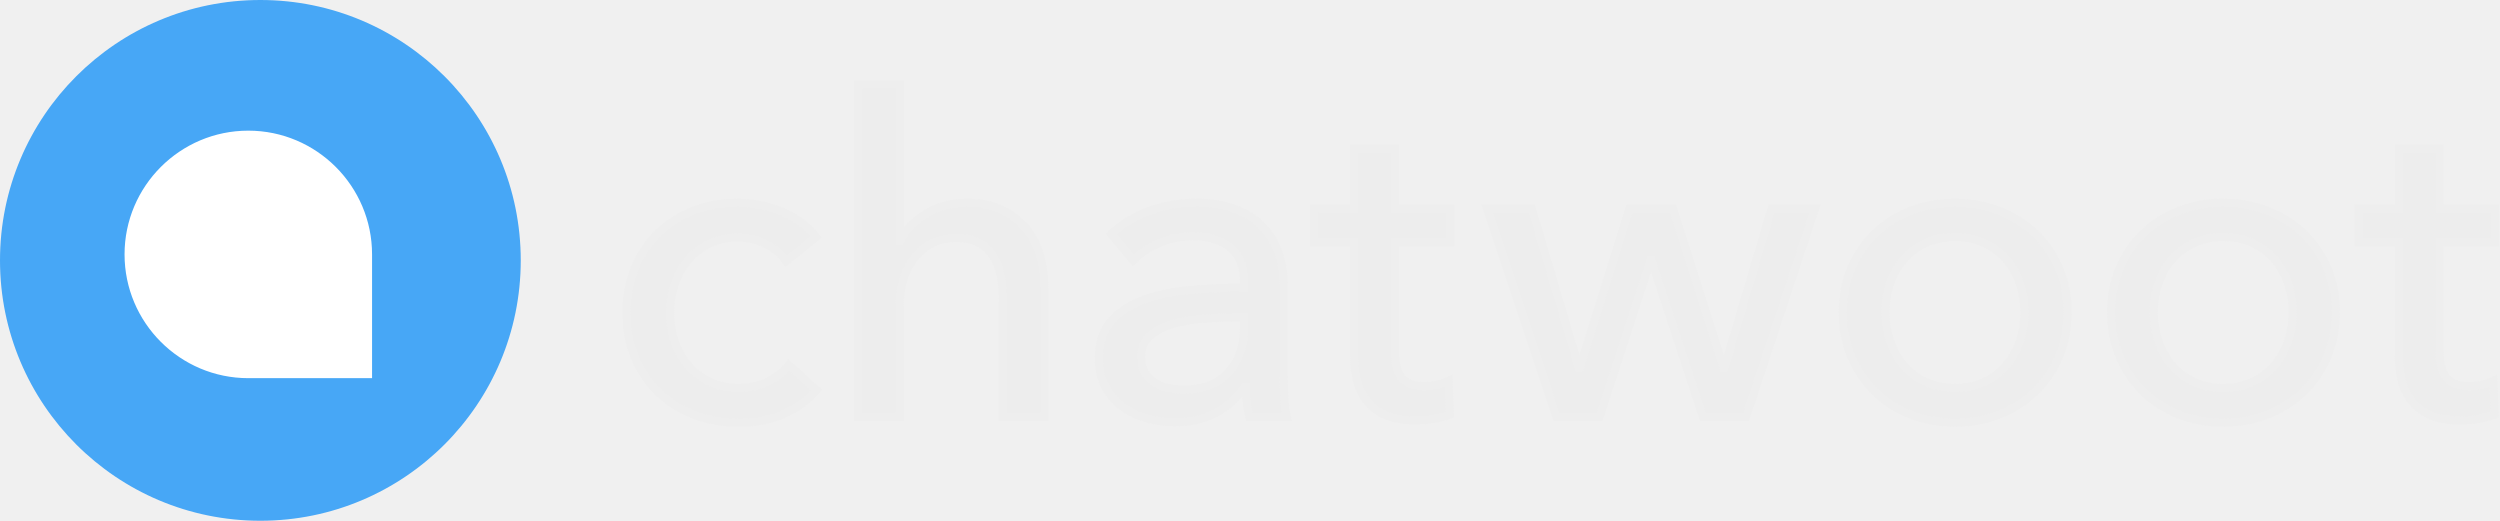
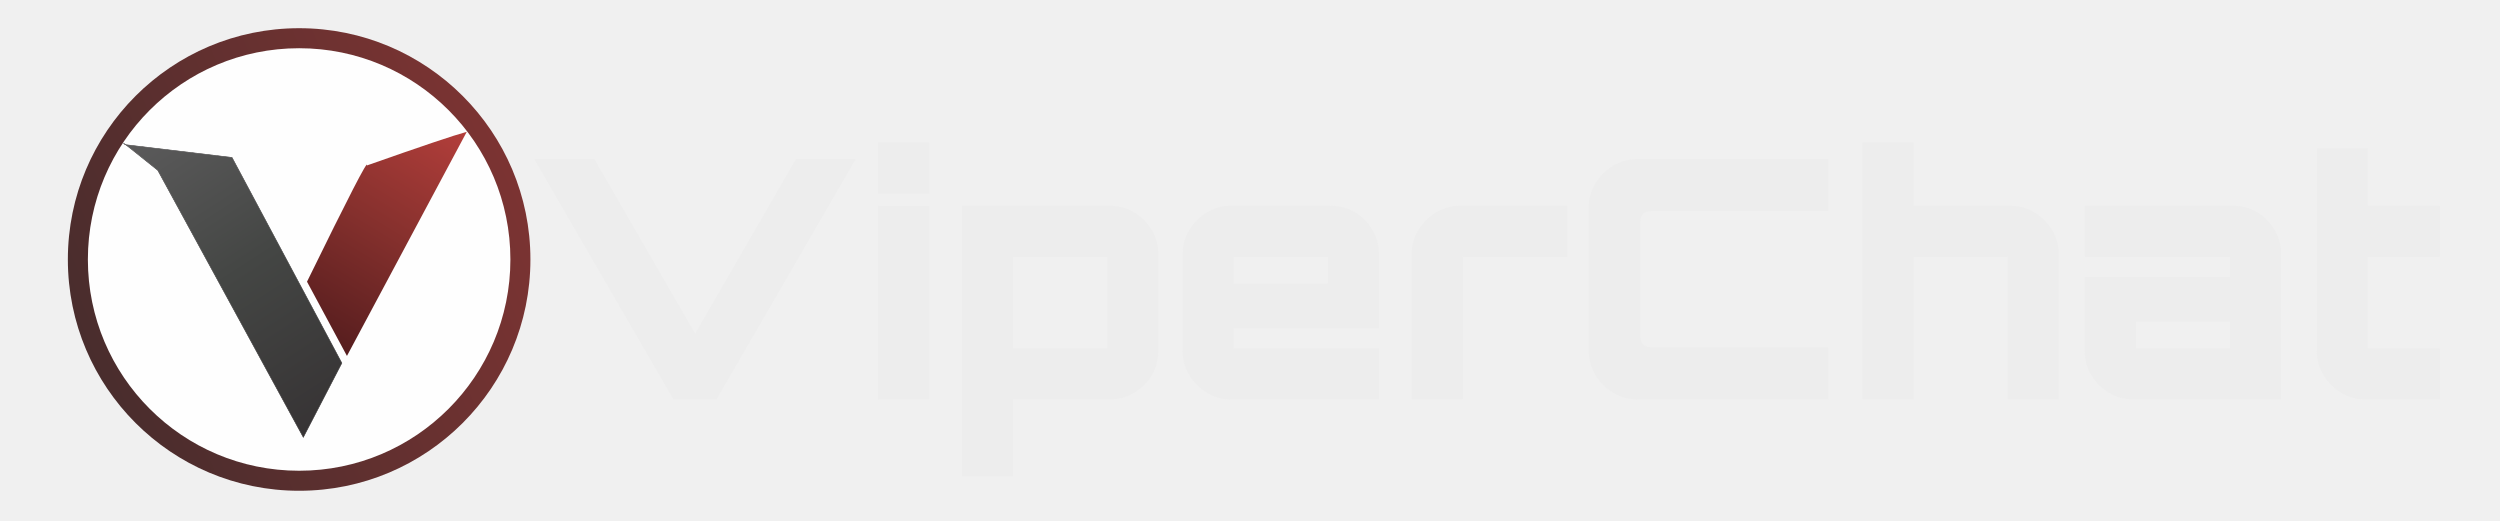
- <svg xmlns="http://www.w3.org/2000/svg" width="2458px" height="512px" viewBox="0 0 2458 512" version="1.1">
-   <g id="Page-1" stroke="none" stroke-width="1" fill="none" fill-rule="evenodd">
-     <g id="logo" fill-rule="nonzero">
-       <g id="woot-log">
-         <circle id="Oval" fill="#47A7F6" cx="256" cy="256" r="256" />
-         <path d="M362.808,368.808 L244.123,368.808 C178.699,368.808 125.457,315.562 125.457,250.122 C125.457,184.703 178.699,131.457 244.124,131.457 C309.565,131.457 362.808,184.703 362.808,250.122 L362.808,368.808 Z" id="Fill-1" stroke="#FFFFFF" stroke-width="6" fill="#FFFFFF" />
+ <svg xmlns="http://www.w3.org/2000/svg" xml:space="preserve" width="2458px" height="512px" version="1.1" style="shape-rendering:geometricPrecision; text-rendering:geometricPrecision; image-rendering:optimizeQuality; fill-rule:evenodd; clip-rule:evenodd" viewBox="0 0 2458 512">
+   <defs>
+     <style type="text/css">
+    
+     .str0 {stroke:#373435;stroke-width:0.567;stroke-miterlimit:22.926}
+     .fil3 {fill:none}
+     .fil1 {fill:#FEFEFE}
+     .fil5 {fill:#EDEDED;fill-rule:nonzero}
+     .fil2 {fill:url(#id1)}
+     .fil4 {fill:url(#id2)}
+     .fil0 {fill:url(#id3)}
+    
+   </style>
+     <clipPath id="id0">
+       <path d="M301.849 276.958c40.694,-83.163 60.34,-121.26 58.936,-114.29 53.141,-18.728 85.856,-29.758 98.146,-33.089 -78.541,146.911 -117.812,220.366 -117.812,220.366 -26.18,-48.658 -39.27,-72.987 -39.27,-72.987z" />
+     </clipPath>
+     <linearGradient id="id1" gradientUnits="userSpaceOnUse" x1="282.827" y1="387.445" x2="475.343" y2="68.918">
+       <stop offset="0" style="stop-opacity:1; stop-color:#3F1417" />
+       <stop offset="0.502" style="stop-opacity:1; stop-color:#85302D" />
+       <stop offset="1" style="stop-opacity:1; stop-color:#C94541" />
+     </linearGradient>
+     <linearGradient id="id2" gradientUnits="userSpaceOnUse" x1="337.409" y1="399.776" x2="145.667" y2="101.863">
+       <stop offset="0" style="stop-opacity:1; stop-color:#373435" />
+       <stop offset="0.471" style="stop-opacity:1; stop-color:#444644" />
+       <stop offset="1" style="stop-opacity:1; stop-color:#5E5D5E" />
+     </linearGradient>
+     <linearGradient id="id3" gradientUnits="userSpaceOnUse" x1="772.241" y1="29.1" x2="-192.129" y2="447.488">
+       <stop offset="0" style="stop-opacity:1; stop-color:#9D3836" />
+       <stop offset="1" style="stop-opacity:1; stop-color:#282829" />
+     </linearGradient>
+   </defs>
+   <g id="Camada_x0020_1">
+     <g id="_2751955276864">
+       <circle class="fil0" cx="294.11" cy="255.123" r="227.396" />
+       <circle class="fil1" cx="294.11" cy="255.123" r="207.71" />
+       <g>
+         <g>
+     </g>
+         <g style="clip-path:url(#id0)">
+           <g>
+             <polygon class="fil2" points="389.418,263.589 390.954,263.589 390.954,262.052 392.49,262.052 392.49,260.515 394.026,260.515 394.026,255.903 395.562,255.903 395.562,252.829 397.098,252.829 397.098,249.754 398.634,249.754 398.634,248.217 400.17,248.217 400.17,245.142 401.706,245.142 401.706,242.068 403.242,242.068 403.242,240.531 404.778,240.531 404.778,235.919 406.314,235.919 406.314,232.845 407.85,232.845 407.85,231.308 409.386,231.308 409.386,226.696 410.922,226.696 410.922,225.159 412.458,225.159 412.458,223.622 413.994,223.622 413.994,219.01 415.531,219.01 415.531,217.473 417.066,217.473 417.066,212.861 418.602,212.861 418.602,209.786 420.139,209.786 420.139,208.249 421.675,208.249 421.675,205.175 423.21,205.175 423.21,202.101 424.746,202.101 424.746,200.563 426.283,200.563 426.283,197.489 427.818,197.489 427.818,194.415 429.354,194.415 429.354,192.877 430.89,192.877 430.89,188.266 432.426,188.266 432.426,186.728 433.963,186.728 433.963,183.654 435.499,183.654 435.499,179.042 437.035,179.042 437.035,175.967 438.571,175.967 438.571,174.431 440.107,174.431 440.107,171.355 441.643,171.355 441.643,168.282 443.179,168.282 443.179,165.207 444.715,165.207 444.715,160.596 447.787,160.596 447.787,155.984 449.323,155.984 449.323,151.372 450.859,151.372 450.859,149.835 452.395,149.835 452.395,146.761 453.931,146.761 453.931,145.223 455.467,145.223 455.467,140.612 457.003,140.612 457.003,137.538 460.076,137.538 460.076,134.463 461.611,134.463 461.611,131.389 463.147,131.389 463.147,128.314 464.683,128.314 464.683,123.703 467.755,123.703 467.755,119.091 464.683,119.091 464.683,120.628 461.611,120.628 461.611,122.165 457.003,122.165 457.003,123.703 452.395,123.703 452.395,125.24 447.787,125.24 447.787,126.777 441.643,126.777 441.643,128.314 440.107,128.314 440.107,129.851 435.499,129.851 435.499,131.389 430.89,131.389 430.89,132.925 426.283,132.925 426.283,134.463 423.21,134.463 423.21,136 415.531,136 415.531,137.538 412.458,137.538 412.458,139.074 404.778,139.074 404.778,140.612 401.706,140.612 401.706,142.149 398.634,142.149 398.634,143.686 390.954,143.686 390.954,145.223 386.346,145.223 386.346,146.761 381.738,146.761 381.738,149.835 374.057,149.835 374.057,151.372 372.522,151.372 372.522,152.909 366.377,152.909 366.377,154.447 360.233,154.447 360.233,155.984 358.697,155.984 358.697,159.058 357.161,159.058 357.161,160.596 355.625,160.596 355.625,163.67 354.089,163.67 354.089,166.744 352.553,166.744 352.553,168.282 351.017,168.282 351.017,174.431 349.481,174.431 349.481,175.967 347.945,175.967 347.945,180.579 346.409,180.579 346.409,183.654 344.873,183.654 344.873,186.728 343.337,186.728 343.337,189.803 340.265,189.803 340.265,194.415 338.729,194.415 338.729,197.489 337.193,197.489 337.193,199.026 337.193,200.563 335.657,200.563 335.657,203.638 334.12,203.638 334.12,206.712 332.585,206.712 332.585,209.786 331.049,209.786 331.049,212.861 329.513,212.861 329.513,215.935 326.441,215.935 326.441,219.01 324.905,219.01 324.905,223.622 323.369,223.622 323.369,225.159 321.832,225.159 321.832,229.77 320.296,229.77 320.296,232.845 318.76,232.845 318.76,235.919 315.688,235.919 315.688,240.531 314.152,240.531 314.152,242.068 312.616,242.068 312.616,246.68 311.08,246.68 311.08,248.217 309.544,248.217 309.544,252.829 308.008,252.829 308.008,254.366 306.472,254.366 306.472,257.44 304.936,257.44 304.936,258.977 303.4,258.977 303.4,262.052 301.864,262.052 301.864,266.664 300.328,266.664 300.328,269.738 297.256,269.738 297.256,274.35 295.72,274.35 295.72,280.499 297.256,280.499 297.256,285.11 298.792,285.11 298.792,286.647 300.328,286.647 300.328,291.259 301.864,291.259 301.864,294.334 303.4,294.334 303.4,297.408 304.936,297.408 304.936,298.945 306.472,298.945 306.472,303.556 308.008,303.556 308.008,306.631 309.544,306.631 309.544,309.705 311.08,309.705 311.08,312.78 312.616,312.78 312.616,315.854 314.152,315.854 314.152,318.929 315.688,318.929 315.688,322.002 317.224,322.002 317.224,323.54 318.76,323.54 318.76,326.614 320.296,326.614 320.296,328.153 321.832,328.153 321.832,331.227 323.369,331.227 323.369,335.838 324.905,335.838 324.905,338.913 326.441,338.913 326.441,340.45 327.977,340.45 327.977,345.062 329.513,345.062 329.513,346.599 331.049,346.599 331.049,349.673 332.585,349.673 332.585,354.285 334.12,354.285 334.12,357.359 335.657,357.359 335.657,360.433 338.729,360.433 338.729,358.896 340.265,358.896 340.265,357.359 341.801,357.359 341.801,354.285 343.337,354.285 343.337,351.21 344.873,351.21 344.873,348.136 346.409,348.136 346.409,345.062 347.945,345.062 347.945,341.987 349.481,341.987 349.481,340.45 351.017,340.45 351.017,337.375 352.553,337.375 352.553,334.301 354.089,334.301 354.089,331.227 355.625,331.227 355.625,328.153 357.161,328.153 357.161,326.614 358.697,326.614 358.697,323.54 360.233,323.54 360.233,320.466 361.769,320.466 361.769,315.854 363.305,315.854 363.305,312.78 364.841,312.78 364.841,311.243 366.377,311.243 366.377,306.631 367.913,306.631 367.913,303.556 369.45,303.556 369.45,302.019 370.985,302.019 370.985,298.945 372.522,298.945 372.522,297.408 374.057,297.408 374.057,292.796 375.594,292.796 375.594,291.259 377.13,291.259 377.13,288.185 378.665,288.185 378.665,285.11 380.202,285.11 380.202,282.036 381.738,282.036 381.738,278.962 383.273,278.962 383.273,275.887 384.809,275.887 384.809,272.813 386.346,272.813 386.346,271.275 387.882,271.275 387.882,268.201 389.418,268.201 " />
+           </g>
+         </g>
+         <path class="fil3" d="M301.849 276.958c40.694,-83.163 60.34,-121.26 58.936,-114.29 53.141,-18.728 85.856,-29.758 98.146,-33.089 -78.541,146.911 -117.812,220.366 -117.812,220.366 -26.18,-48.658 -39.27,-72.987 -39.27,-72.987z" />
+         <path class="fil3 str0" d="M155.161 167.476c-27.026,-21.865 -37.779,-30.287 -32.258,-25.265 70.126,8.422 105.19,12.633 105.19,12.633 71.996,134.746 107.994,202.119 107.994,202.119 -25.246,48.658 -37.869,72.987 -37.869,72.987 -95.371,-174.982 -143.057,-262.474 -143.057,-262.474z" />
+         <path class="fil4" d="M123.647 142.3c4.237,3.215 14.742,11.607 31.514,25.176 0,0 47.686,87.492 143.057,262.474 0,0 12.623,-24.329 37.869,-72.987 0,0 -35.998,-67.373 -107.994,-202.119 0,0 -34.815,-4.181 -104.446,-12.544z" />
      </g>
-       <path d="M772.982,256.848 C768.658,250.217 762.171,244.667 753.522,240.198 C744.872,235.73 735.647,233.495 725.844,233.495 C715.177,233.495 705.735,235.513 697.518,239.55 C689.302,243.586 682.31,248.992 676.544,255.767 C670.778,262.542 666.381,270.398 663.354,279.336 C660.327,288.273 658.813,297.643 658.813,307.446 C658.813,317.248 660.327,326.618 663.354,335.555 C666.381,344.493 670.778,352.349 676.544,359.124 C682.31,365.899 689.374,371.305 697.735,375.341 C706.095,379.378 715.609,381.396 726.277,381.396 C736.656,381.396 746.098,379.378 754.603,375.341 C763.108,371.305 770.099,365.827 775.577,358.908 L802.822,383.558 C794.173,393.649 783.361,401.505 770.387,407.127 C757.414,412.749 742.71,415.56 726.277,415.56 C710.42,415.56 695.789,412.965 682.382,407.776 C668.976,402.586 657.372,395.307 647.569,385.937 C637.767,376.567 630.055,365.251 624.433,351.989 C618.811,338.727 616,323.879 616,307.446 C616,291.3 618.739,276.597 624.217,263.335 C629.695,250.073 637.335,238.685 647.137,229.171 C656.939,219.657 668.544,212.305 681.95,207.115 C695.356,201.926 709.843,199.331 725.412,199.331 C739.827,199.331 754.17,202.214 768.441,207.98 C782.713,213.746 794.028,222.107 802.389,233.063 L772.982,256.848 Z M885.421,236.09 C890.322,225.999 898.683,217.35 910.504,210.143 C922.324,202.935 935.586,199.331 950.29,199.331 C963.552,199.331 974.94,201.565 984.454,206.034 C993.968,210.503 1001.896,216.485 1008.239,223.981 C1014.582,231.477 1019.267,240.27 1022.294,250.361 C1025.321,260.452 1026.835,271.263 1026.835,282.795 L1026.835,409.938 L986.184,409.938 L986.184,296.634 C986.184,288.273 985.535,280.345 984.238,272.849 C982.94,265.353 980.562,258.722 977.102,252.956 C973.643,247.19 968.958,242.577 963.047,239.117 C957.137,235.658 949.425,233.928 939.911,233.928 C923.766,233.928 910.504,240.054 900.125,252.307 C889.746,264.56 884.556,280.921 884.556,301.391 L884.556,409.938 L843.905,409.938 L843.905,83 L884.556,83 L884.556,236.09 L885.421,236.09 Z M1223.171,277.174 C1223.171,261.893 1218.558,250.577 1209.332,243.226 C1200.106,235.874 1187.853,232.198 1172.573,232.198 C1161.041,232.198 1150.157,234.432 1139.923,238.901 C1129.688,243.37 1121.111,249.064 1114.191,255.983 L1092.568,230.036 C1102.659,220.522 1114.984,213.026 1129.544,207.548 C1144.103,202.07 1159.743,199.331 1176.465,199.331 C1191.169,199.331 1203.926,201.421 1214.738,205.602 C1225.549,209.782 1234.415,215.476 1241.334,222.684 C1248.253,229.892 1253.443,238.396 1256.902,248.199 C1260.362,258.001 1262.092,268.524 1262.092,279.768 L1262.092,369.287 C1262.092,376.206 1262.308,383.486 1262.741,391.126 C1263.173,398.766 1263.966,405.037 1265.119,409.938 L1228.36,409.938 C1226.054,400.136 1224.9,390.333 1224.9,380.531 L1223.603,380.531 C1216.107,391.487 1206.665,399.991 1195.277,406.046 C1183.889,412.1 1170.411,415.128 1154.842,415.128 C1146.77,415.128 1138.337,414.046 1129.544,411.884 C1120.75,409.722 1112.75,406.19 1105.542,401.289 C1098.334,396.388 1092.352,389.901 1087.595,381.828 C1082.838,373.756 1080.46,363.809 1080.46,351.989 C1080.46,336.42 1084.64,324.095 1093.001,315.014 C1101.362,305.932 1112.317,299.013 1125.868,294.256 C1139.418,289.499 1154.698,286.399 1171.708,284.958 C1188.718,283.516 1205.872,282.795 1223.171,282.795 L1223.171,277.174 Z M1213.224,312.203 C1203.133,312.203 1192.682,312.635 1181.871,313.5 C1171.059,314.365 1161.257,316.095 1152.464,318.689 C1143.67,321.284 1136.391,325.176 1130.625,330.366 C1124.859,335.555 1121.976,342.475 1121.976,351.124 C1121.976,357.178 1123.201,362.224 1125.651,366.26 C1128.102,370.296 1131.345,373.612 1135.382,376.206 C1139.418,378.801 1143.887,380.603 1148.788,381.612 C1153.689,382.621 1158.734,383.126 1163.924,383.126 C1182.952,383.126 1197.584,377.432 1207.818,366.044 C1218.053,354.655 1223.171,340.312 1223.171,323.014 L1223.171,312.203 L1213.224,312.203 Z M1425.993,238.252 L1371.504,238.252 L1371.504,345.069 C1371.504,357.467 1373.81,366.332 1378.423,371.666 C1383.036,376.999 1390.388,379.666 1400.478,379.666 C1404.226,379.666 1408.263,379.234 1412.587,378.369 C1416.912,377.504 1420.804,376.206 1424.264,374.477 L1425.561,407.776 C1420.66,409.506 1415.254,410.875 1409.344,411.884 C1403.433,412.893 1397.307,413.398 1390.964,413.398 C1371.648,413.398 1356.872,408.064 1346.637,397.397 C1336.402,386.729 1331.285,370.729 1331.285,349.394 L1331.285,238.252 L1291.931,238.252 L1291.931,204.953 L1331.285,204.953 L1331.285,146.139 L1371.504,146.139 L1371.504,204.953 L1425.993,204.953 L1425.993,238.252 Z M1506.078,204.953 L1552.351,361.503 L1553.216,361.503 L1602.083,204.953 L1644.897,204.953 L1694.629,361.503 L1695.494,361.503 L1741.767,204.953 L1784.581,204.953 L1716.685,409.938 L1674.304,409.938 L1623.706,255.983 L1622.841,255.983 L1572.676,409.938 L1530.295,409.938 L1461.967,204.953 L1506.078,204.953 Z M2032.811,307.013 C2032.811,322.87 2030,337.429 2024.378,350.691 C2018.756,363.953 2010.972,375.413 2001.026,385.072 C1991.079,394.73 1979.331,402.226 1965.78,407.56 C1952.23,412.893 1937.671,415.56 1922.102,415.56 C1906.534,415.56 1891.974,412.893 1878.424,407.56 C1864.873,402.226 1853.197,394.73 1843.395,385.072 C1833.592,375.413 1825.88,363.953 1820.258,350.691 C1814.636,337.429 1811.825,322.87 1811.825,307.013 C1811.825,291.156 1814.636,276.669 1820.258,263.551 C1825.88,250.433 1833.592,239.117 1843.395,229.603 C1853.197,220.089 1864.873,212.665 1878.424,207.332 C1891.974,201.998 1906.534,199.331 1922.102,199.331 C1937.671,199.331 1952.23,201.998 1965.78,207.332 C1979.331,212.665 1991.079,220.089 2001.026,229.603 C2010.972,239.117 2018.756,250.433 2024.378,263.551 C2030,276.669 2032.811,291.156 2032.811,307.013 Z M1990.43,307.013 C1990.43,297.211 1988.917,287.841 1985.89,278.903 C1982.862,269.966 1978.466,262.11 1972.7,255.334 C1966.934,248.559 1959.798,243.154 1951.293,239.117 C1942.788,235.081 1933.058,233.063 1922.102,233.063 C1911.146,233.063 1901.416,235.081 1892.911,239.117 C1884.406,243.154 1877.271,248.559 1871.505,255.334 C1865.738,262.11 1861.342,269.966 1858.315,278.903 C1855.287,287.841 1853.774,297.211 1853.774,307.013 C1853.774,316.816 1855.287,326.185 1858.315,335.123 C1861.342,344.06 1865.738,351.989 1871.505,358.908 C1877.271,365.827 1884.406,371.305 1892.911,375.341 C1901.416,379.378 1911.146,381.396 1922.102,381.396 C1933.058,381.396 1942.788,379.378 1951.293,375.341 C1959.798,371.305 1966.934,365.827 1972.7,358.908 C1978.466,351.989 1982.862,344.06 1985.89,335.123 C1988.917,326.185 1990.43,316.816 1990.43,307.013 Z M2296.611,307.013 C2296.611,322.87 2293.8,337.429 2288.178,350.691 C2282.556,363.953 2274.771,375.413 2264.825,385.072 C2254.878,394.73 2243.13,402.226 2229.58,407.56 C2216.029,412.893 2201.47,415.56 2185.901,415.56 C2170.333,415.56 2155.774,412.893 2142.223,407.56 C2128.673,402.226 2116.996,394.73 2107.194,385.072 C2097.392,375.413 2089.68,363.953 2084.058,350.691 C2078.436,337.429 2075.625,322.87 2075.625,307.013 C2075.625,291.156 2078.436,276.669 2084.058,263.551 C2089.68,250.433 2097.392,239.117 2107.194,229.603 C2116.996,220.089 2128.673,212.665 2142.223,207.332 C2155.774,201.998 2170.333,199.331 2185.901,199.331 C2201.47,199.331 2216.029,201.998 2229.58,207.332 C2243.13,212.665 2254.878,220.089 2264.825,229.603 C2274.771,239.117 2282.556,250.433 2288.178,263.551 C2293.8,276.669 2296.611,291.156 2296.611,307.013 Z M2254.23,307.013 C2254.23,297.211 2252.716,287.841 2249.689,278.903 C2246.662,269.966 2242.265,262.11 2236.499,255.334 C2230.733,248.559 2223.597,243.154 2215.092,239.117 C2206.587,235.081 2196.857,233.063 2185.901,233.063 C2174.946,233.063 2165.215,235.081 2156.71,239.117 C2148.205,243.154 2141.07,248.559 2135.304,255.334 C2129.538,262.11 2125.141,269.966 2122.114,278.903 C2119.087,287.841 2117.573,297.211 2117.573,307.013 C2117.573,316.816 2119.087,326.185 2122.114,335.123 C2125.141,344.06 2129.538,351.989 2135.304,358.908 C2141.07,365.827 2148.205,371.305 2156.71,375.341 C2165.215,379.378 2174.946,381.396 2185.901,381.396 C2196.857,381.396 2206.587,379.378 2215.092,375.341 C2223.597,371.305 2230.733,365.827 2236.499,358.908 C2242.265,351.989 2246.662,344.06 2249.689,335.123 C2252.716,326.185 2254.23,316.816 2254.23,307.013 Z M2453.16,238.252 L2398.671,238.252 L2398.671,345.069 C2398.671,357.467 2400.977,366.332 2405.59,371.666 C2410.203,376.999 2417.554,379.666 2427.645,379.666 C2431.393,379.666 2435.429,379.234 2439.754,378.369 C2444.079,377.504 2447.971,376.206 2451.43,374.477 L2452.728,407.776 C2447.827,409.506 2442.421,410.875 2436.511,411.884 C2430.6,412.893 2424.474,413.398 2418.131,413.398 C2398.815,413.398 2384.039,408.064 2373.804,397.397 C2363.569,386.729 2358.452,370.729 2358.452,349.394 L2358.452,238.252 L2319.098,238.252 L2319.098,204.953 L2358.452,204.953 L2358.452,146.139 L2398.671,146.139 L2398.671,204.953 L2453.16,204.953 L2453.16,238.252 Z" id="chatwoot" stroke="#EEEEEE" stroke-width="8" fill="#EDEDED" />
    </g>
+     <polygon class="fil5" points="662.134,392.705 662.134,392.705 525.243,156.347 584.332,156.347 683.471,328.035 782.611,156.347 841.372,156.347 704.481,392.705 " />
+     <path id="1" class="fil5" d="M863.367 392.705l0 0 0 -190.4 50.226 0 0 190.4 -50.226 0zm0 -202.218l0 0 0 -50.554 50.226 0 0 50.554 -50.226 0z" />
+     <path id="2" class="fil5" d="M945.764 468.209l0 0 0 -265.904 145.426 0c8.754,0 16.742,2.189 23.964,6.566 7.222,4.377 12.967,10.122 17.235,17.234 4.267,7.113 6.401,15.046 6.401,23.8l0 95.2c0,8.754 -2.134,16.688 -6.401,23.8 -4.268,7.113 -10.013,12.858 -17.235,17.235 -7.222,4.377 -15.21,6.565 -23.964,6.565l-95.2 0 0 75.504 -50.226 0zm50.226 -125.73l92.574 0c0,0 0,0 0,0 0,0 0,0 0,0l0 -89.947c0,0 0,0 0,0 0,0 0,0 0,0l-92.574 0c0,0 0,0 0,0 0,0 0,0 0,0l0 89.947c0,0 0,0 0,0 0,0 0,0 0,0z" />
+     <path id="3" class="fil5" d="M1210.354 392.705c-8.754,0 -16.687,-2.188 -23.8,-6.565 -7.112,-4.377 -12.857,-10.122 -17.234,-17.235 -4.377,-7.112 -6.566,-15.046 -6.566,-23.8l0 -95.2c0,-8.754 2.189,-16.687 6.566,-23.8 4.377,-7.112 10.122,-12.857 17.234,-17.234 7.113,-4.377 15.046,-6.566 23.8,-6.566l97.827 0c8.973,0 17.015,2.134 24.128,6.402 7.113,4.267 12.803,10.067 17.07,17.398 4.268,7.332 6.402,15.265 6.402,23.8l0 72.878 -142.8 0 0 19.696c0,0 0,0 0,0 0,0 0,0 0,0l142.8 0 0 50.226 -145.427 0zm2.627 -113.911l92.573 0 0 -26.262c0,0 0,0 0,0 0,0 0,0 0,0l-92.573 0c0,0 0,0 0,0 0,0 0,0 0,0l0 26.262z" />
+     <path id="4" class="fil5" d="M1387.952 392.705l0 0 0 -142.8c0,-8.754 2.188,-16.687 6.565,-23.8 4.377,-7.112 10.177,-12.857 17.399,-17.234 7.222,-4.377 15.21,-6.566 23.964,-6.566l105.048 0 0 50.227 -102.75 0c0,0 0,0 0,0 0,0 0,0 0,0l0 140.173 -50.226 0z" />
+     <path id="5" class="fil5" d="M1610.523 392.705c-8.973,0 -17.125,-2.188 -24.457,-6.565 -7.331,-4.377 -13.185,-10.231 -17.563,-17.563 -4.377,-7.331 -6.565,-15.484 -6.565,-24.456l0 -139.189c0,-8.973 2.188,-17.125 6.565,-24.457 4.378,-7.331 10.232,-13.186 17.563,-17.563 7.332,-4.377 15.484,-6.565 24.457,-6.565l187.117 0 0 51.211 -173.986 0c-3.502,0 -6.183,0.875 -8.043,2.626 -1.86,1.751 -2.79,4.486 -2.79,8.207l0 112.27c0,3.502 0.93,6.183 2.79,8.043 1.86,1.86 4.541,2.79 8.043,2.79l173.986 0 0 51.211 -187.117 0z" />
+     <path id="6" class="fil5" d="M1831.124 392.705l0 0 0 -252.772 50.226 0 0 62.372 95.2 0c8.754,0 16.688,2.189 23.8,6.566 7.113,4.377 12.858,10.122 17.235,17.234 4.377,7.113 6.565,15.046 6.565,23.8l0 142.8 -50.226 0 0 -140.173c0,0 0,0 0,0 0,0 0,0 0,0l-92.574 0c0,0 0,0 0,0 0,0 0,0 0,0l0 140.173 -50.226 0z" />
+     <path id="7" class="fil5" d="M2097.356 392.705c-8.754,0 -16.742,-2.188 -23.964,-6.565 -7.222,-4.377 -12.967,-10.122 -17.235,-17.235 -4.267,-7.112 -6.401,-15.046 -6.401,-23.8l0 -72.877 142.8 0 0 -19.696c0,0 0,0 0,0 0,0 0,0 0,0l-142.8 0 0 -50.227 145.426 0c8.973,0 17.016,2.134 24.128,6.402 7.113,4.267 12.803,10.067 17.071,17.398 4.267,7.332 6.401,15.265 6.401,23.8l0 142.8 -145.426 0zm2.626 -50.226l92.574 0 0 -26.262 -92.574 0 0 26.262c0,0 0,0 0,0 0,0 0,0 0,0z" />
+     <path id="8" class="fil5" d="M2325.836 392.705c-8.973,0 -17.016,-2.188 -24.128,-6.565 -7.113,-4.377 -12.858,-10.122 -17.235,-17.235 -4.377,-7.112 -6.566,-15.046 -6.566,-23.8l0 -199.263 50.227 0 0 56.463 70.579 0 0 50.227 -70.579 0 0 89.947c0,0 0,0 0,0 0,0 0,0 0,0l70.579 0 0 50.226 -72.877 0z" />
  </g>
</svg>
